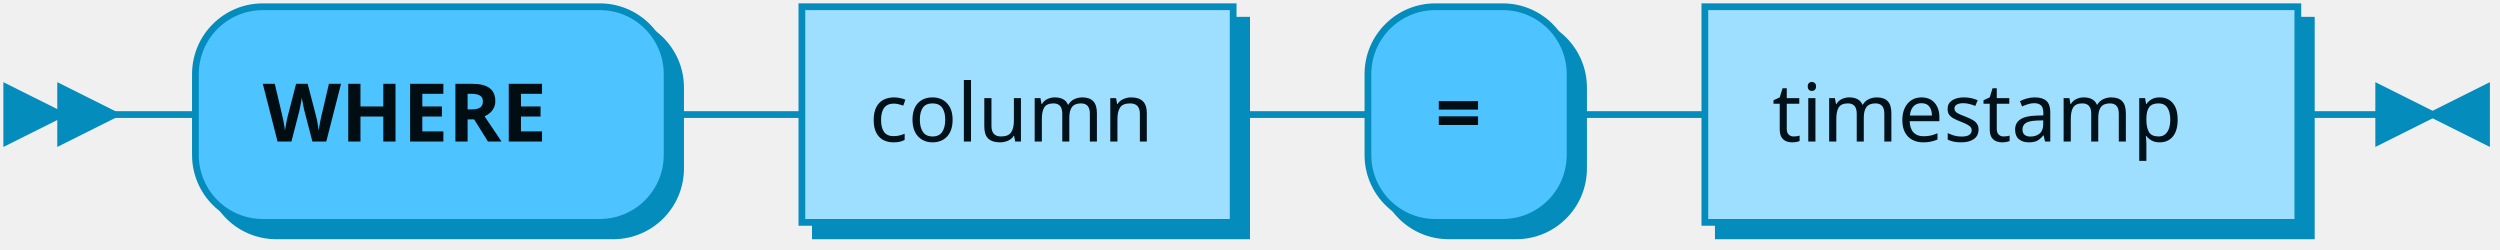
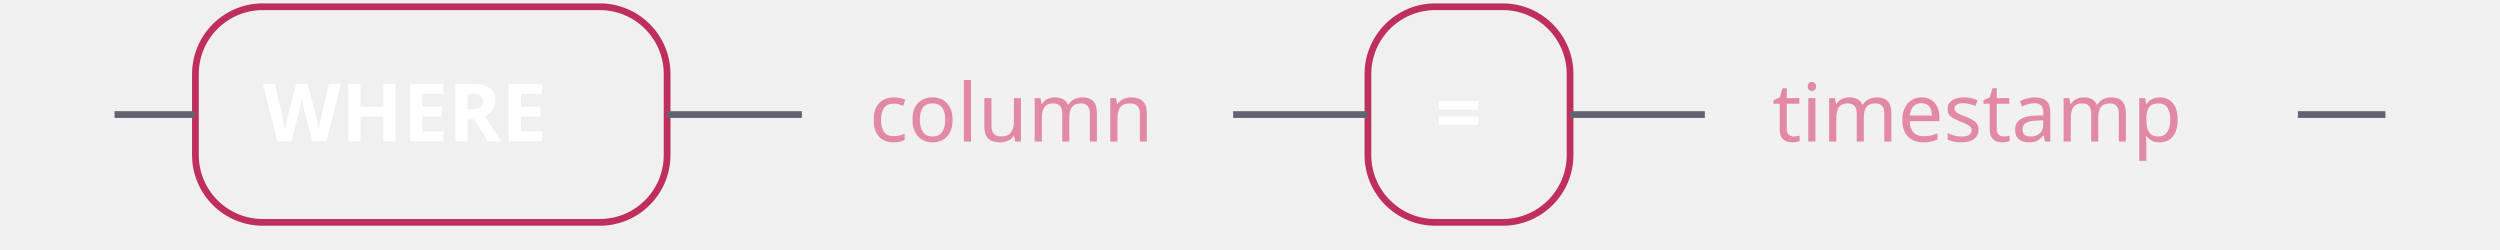
<svg xmlns="http://www.w3.org/2000/svg" xmlns:xlink="http://www.w3.org/1999/xlink" width="371" height="37">
  <defs>
    <style type="text/css">
            @namespace "http://www.w3.org/2000/svg";
-             .line                 {fill: none; stroke: #038cbc;}
-             .bold-line            {stroke: #000E14; shape-rendering: crispEdges; stroke-width: 2; }
-             .thin-line            {stroke: #00141F; shape-rendering: crispEdges}
-             .filled               {fill: #038cbc; stroke: none;}
-             text.terminal         {font-family: Verdana, Sans-serif;
-             font-size: 12px;
-             fill: #000E14;
-             font-weight: bold;
-             }
-             text.nonterminal      {font-family: Verdana, Sans-serif;
-             font-size: 12px;
-             fill: #00111A;
-             font-weight: normal;
-             }
-             text.regexp           {font-family: Verdana, Sans-serif;
-             font-size: 12px;
-             fill: #00141F;
-             font-weight: normal;
-             }
-             rect, circle, polygon {fill: #038cbc; stroke: #038cbc;}
-             rect.terminal         {fill: #4DC3FF; stroke: #038cbc;}
-             rect.nonterminal      {fill: #9EDFFF; stroke: #038cbc;}
-             rect.text             {fill: none; stroke: none;}
-             polygon.regexp        {fill: #C7ECFF; stroke: #038cbc;}
+                 .line                 {fill: none; stroke: #636273;}
+                 .bold-line            {stroke: #636273; shape-rendering: crispEdges; stroke-width: 2; }
+                 .thin-line            {stroke: #636273; shape-rendering: crispEdges}
+                 .filled               {fill: #636273; stroke: none;}
+                 text.terminal         {font-family: Verdana, Sans-serif;
+                 font-size: 12px;
+                 fill: #ffffff;
+                 font-weight: bold;
+                 }
+                 text.nonterminal      {font-family: Verdana, Sans-serif;
+                 font-size: 12px;
+                 fill: #e289a4;
+                 font-weight: normal;
+                 }
+                 text.regexp           {font-family: Verdana, Sans-serif;
+                 font-size: 12px;
+                 fill: #00141F;
+                 font-weight: normal;
+                 }
+                 rect, circle, polygon {fill: none; stroke: none;}
+                 rect.terminal         {fill: none; stroke: #be2f5b;}
+                 rect.nonterminal      {fill: rgba(255,255,255,0.1); stroke: none;}
+                 rect.text             {fill: none; stroke: none;}
+                 polygon.regexp        {fill: #C7ECFF; stroke: #038cbc;}
        </style>
  </defs>
  <polygon points="9 17 1 13 1 21" />
  <polygon points="17 17 9 13 9 21" />
  <rect x="31" y="3" width="70" height="32" rx="10" />
  <rect x="29" y="1" width="70" height="32" class="terminal" rx="10" />
  <text class="terminal" x="39" y="21">WHERE</text>
  <a xlink:href="#column" xlink:title="column">
    <rect x="121" y="3" width="64" height="32" />
    <rect x="119" y="1" width="64" height="32" class="nonterminal" />
    <text class="nonterminal" x="129" y="21">column</text>
  </a>
  <rect x="205" y="3" width="30" height="32" rx="10" />
  <rect x="203" y="1" width="30" height="32" class="terminal" rx="10" />
  <text class="terminal" x="213" y="21">=</text>
  <a xlink:href="#timestamp" xlink:title="timestamp">
    <rect x="255" y="3" width="88" height="32" />
    <rect x="253" y="1" width="88" height="32" class="nonterminal" />
    <text class="nonterminal" x="263" y="21">timestamp</text>
  </a>
  <path class="line" d="m17 17 h2 m0 0 h10 m70 0 h10 m0 0 h10 m64 0 h10 m0 0 h10 m30 0 h10 m0 0 h10 m88 0 h10 m3 0 h-3" />
  <polygon points="361 17 369 13 369 21" />
  <polygon points="361 17 353 13 353 21" />
</svg>
